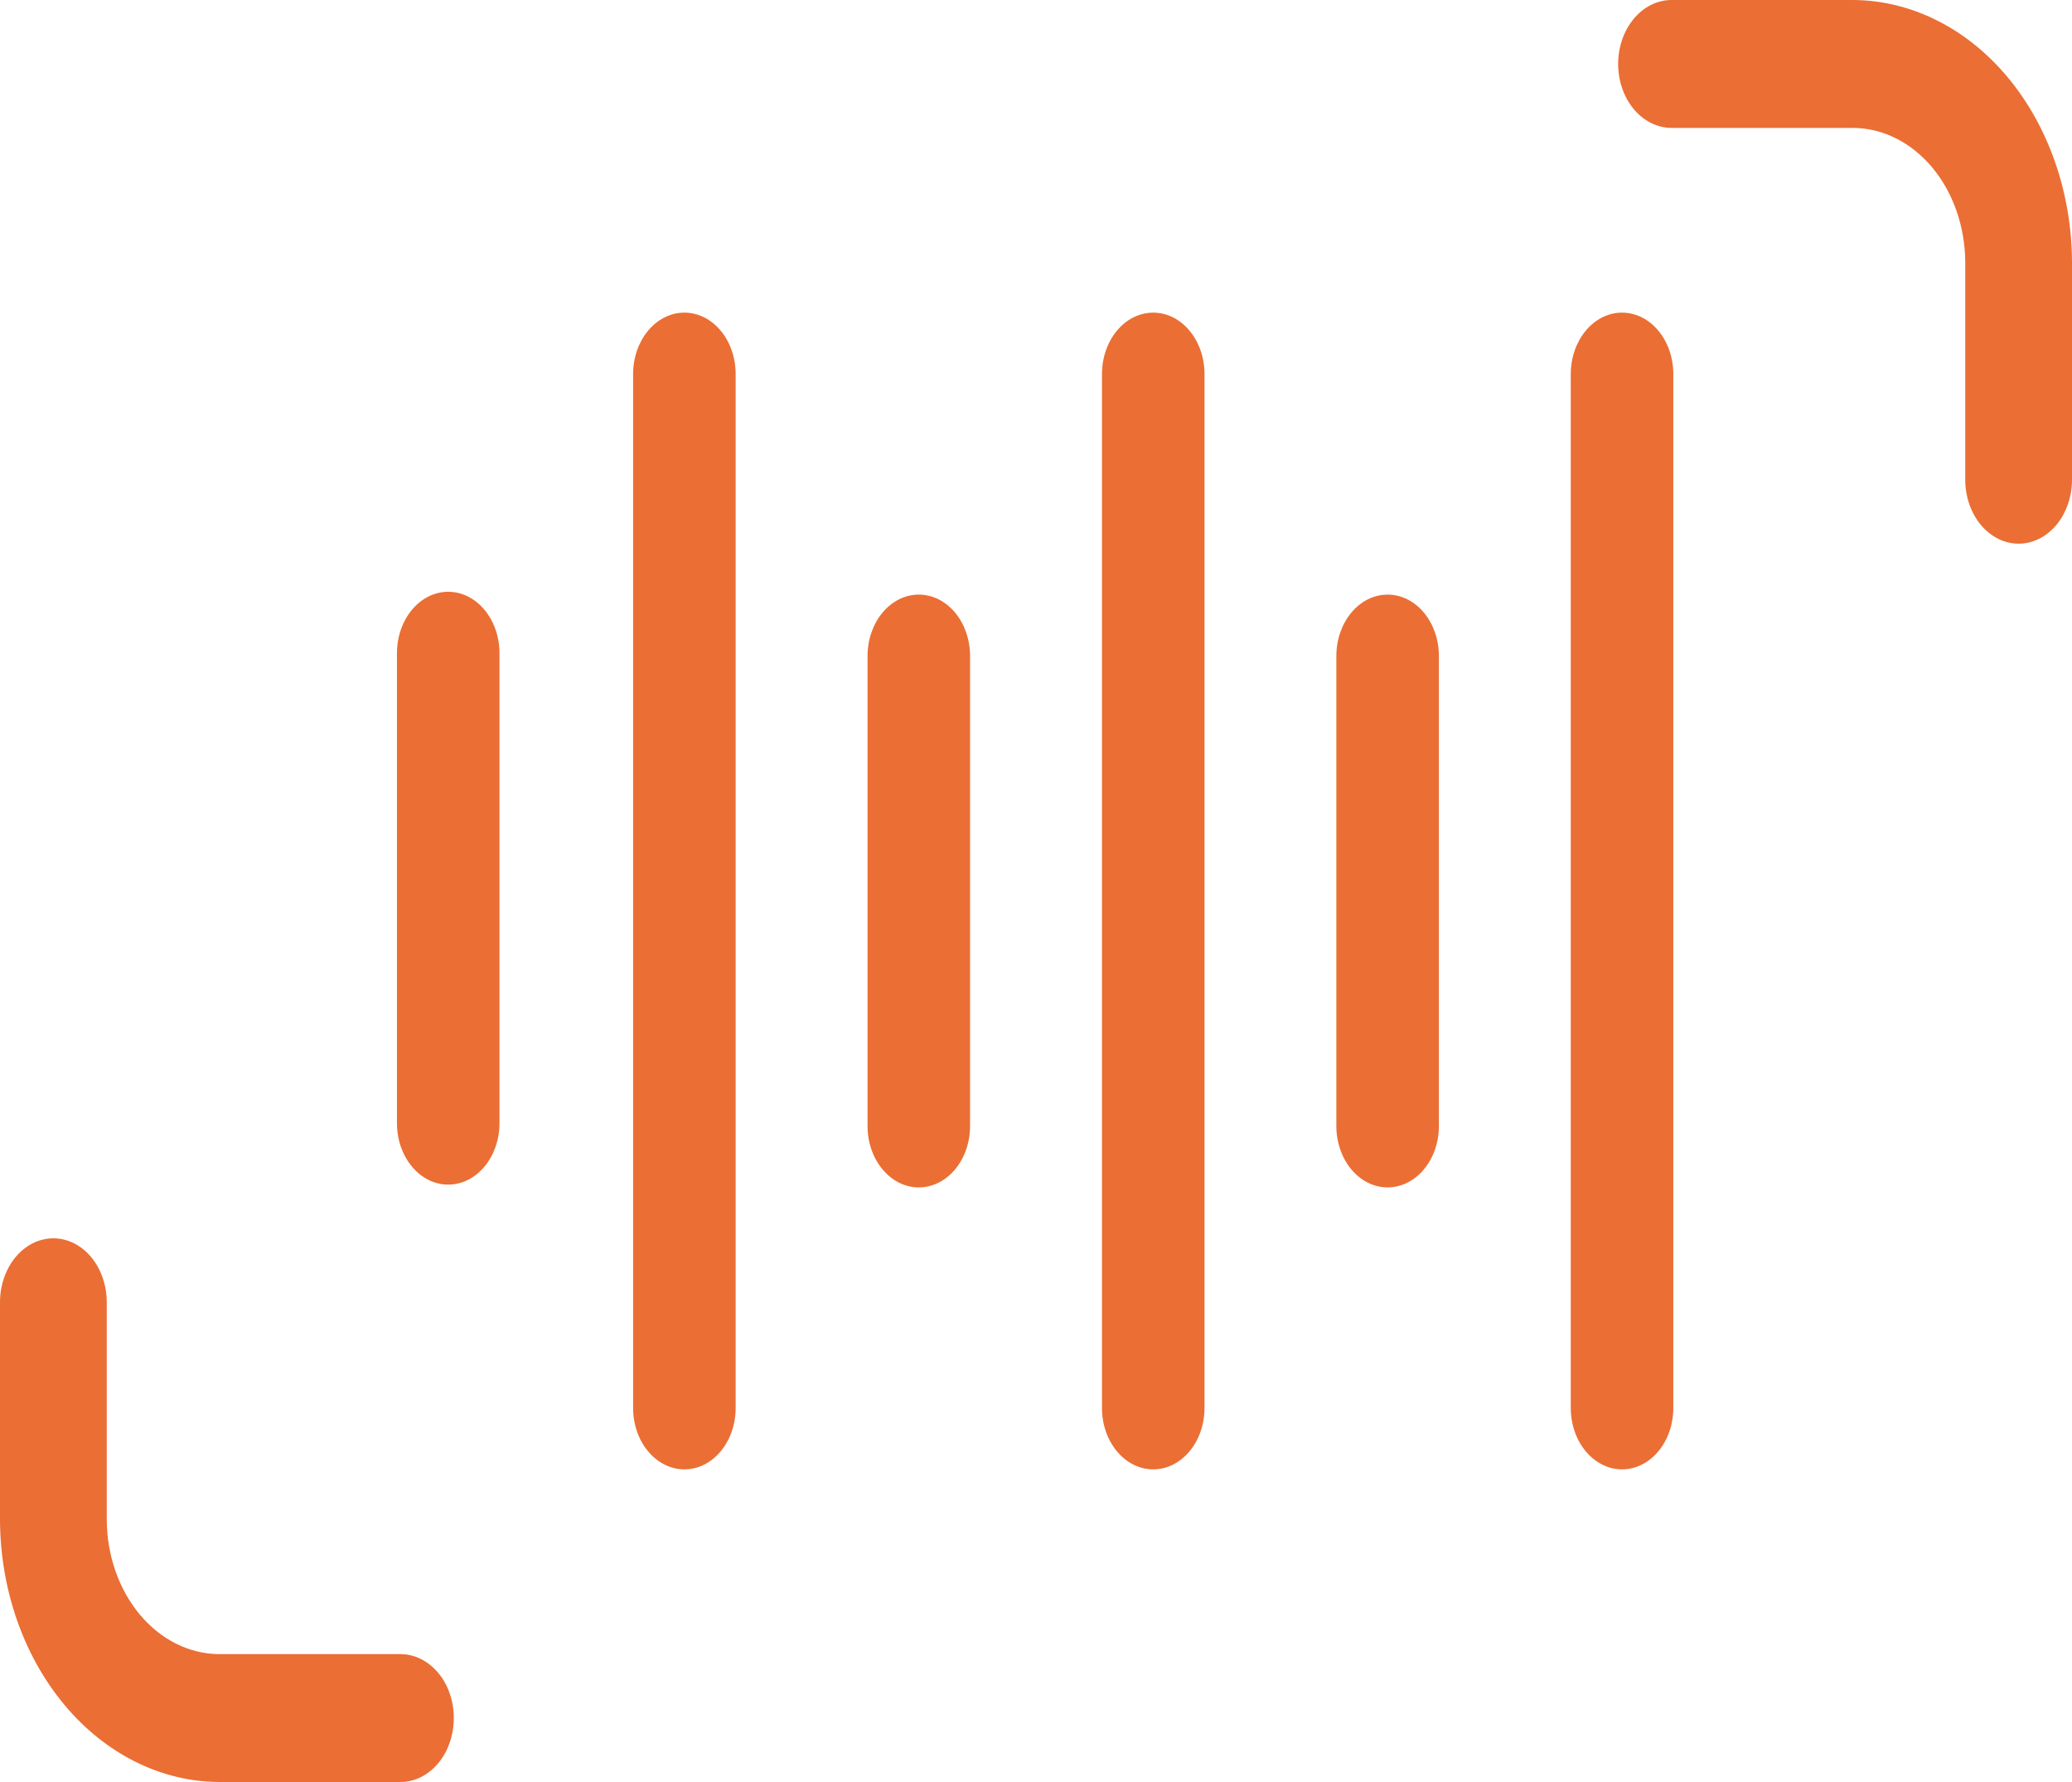
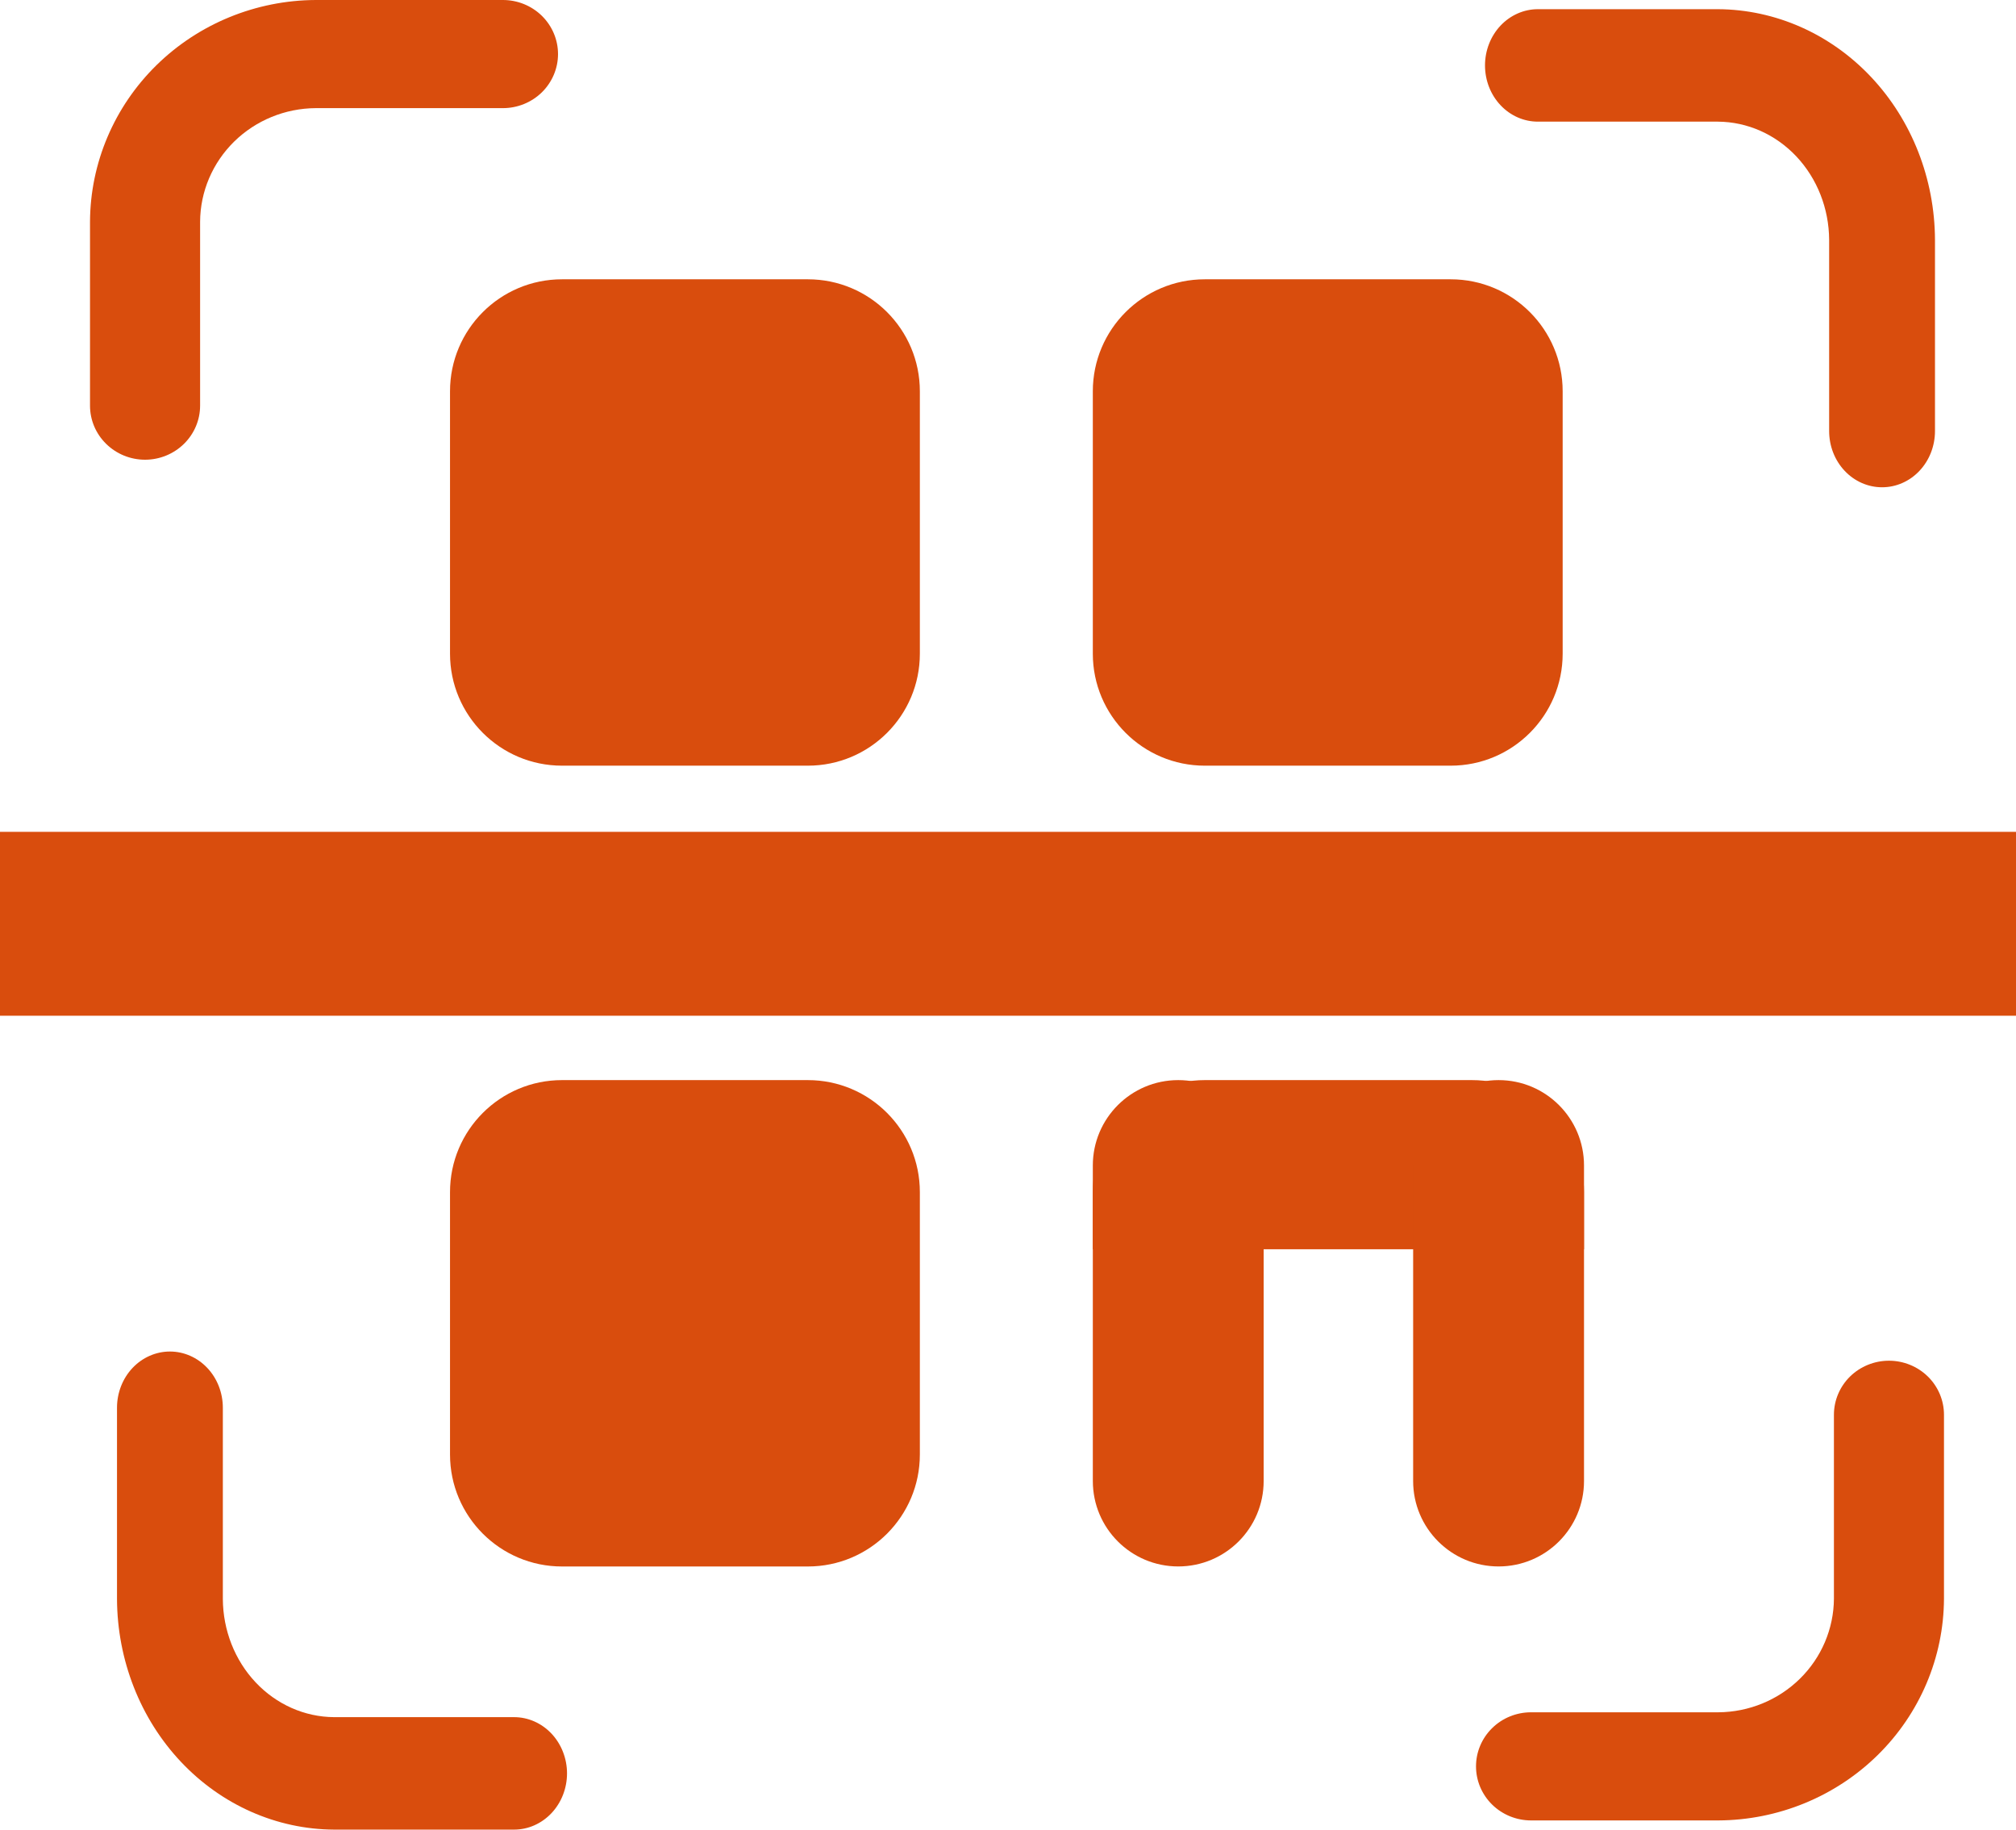
- <svg xmlns="http://www.w3.org/2000/svg" width="50" height="43" viewBox="0 0 50 43" fill="none">
-   <path d="M12.053 15.762C12.053 14.944 11.499 14.28 10.816 14.28C10.133 14.28 9.579 14.944 9.579 15.762V27.103C9.579 27.921 10.133 28.585 10.816 28.585C11.499 28.585 12.053 27.921 12.053 27.103V15.762Z" fill="#EB6E34" />
-   <path d="M17.752 9.026C17.752 8.208 17.199 7.544 16.515 7.544C15.832 7.544 15.278 8.208 15.278 9.026V33.975C15.278 34.793 15.832 35.456 16.515 35.456C17.199 35.456 17.752 34.793 17.752 33.975V9.026Z" fill="#EB6E34" />
-   <path d="M23.409 15.83C23.409 15.011 22.855 14.348 22.172 14.348C21.489 14.348 20.935 15.011 20.935 15.83V27.171C20.935 27.989 21.489 28.652 22.172 28.652C22.855 28.652 23.409 27.989 23.409 27.171V15.83Z" fill="#EB6E34" />
-   <path d="M29.066 9.026C29.066 8.208 28.512 7.544 27.829 7.544C27.145 7.544 26.592 8.208 26.592 9.026V33.975C26.592 34.793 27.145 35.456 27.829 35.456C28.512 35.456 29.066 34.793 29.066 33.975V9.026Z" fill="#EB6E34" />
-   <path d="M34.722 15.83C34.722 15.011 34.168 14.348 33.485 14.348C32.802 14.348 32.248 15.011 32.248 15.83V27.171C32.248 27.989 32.802 28.652 33.485 28.652C34.168 28.652 34.722 27.989 34.722 27.171V15.83Z" fill="#EB6E34" />
-   <path d="M40.379 9.026C40.379 8.208 39.825 7.544 39.142 7.544C38.459 7.544 37.905 8.208 37.905 9.026V33.975C37.905 34.793 38.459 35.456 39.142 35.456C39.825 35.456 40.379 34.793 40.379 33.975V9.026Z" fill="#EB6E34" />
-   <path d="M44.718 0H40.336C39.995 3.44947e-08 39.667 0.163 39.426 0.452C39.184 0.741 39.048 1.134 39.048 1.543C39.048 1.952 39.184 2.345 39.426 2.634C39.667 2.923 39.995 3.086 40.336 3.086H44.718C45.434 3.091 46.12 3.434 46.627 4.041C47.133 4.648 47.42 5.469 47.424 6.328V11.576C47.424 11.985 47.56 12.377 47.801 12.667C48.043 12.956 48.37 13.119 48.712 13.119C49.054 13.119 49.381 12.956 49.623 12.667C49.864 12.377 50 11.985 50 11.576V6.329C49.994 4.653 49.435 3.047 48.446 1.862C47.457 0.677 46.117 0.008 44.718 0Z" fill="#EB6E34" />
-   <path d="M5.282 43H9.663C9.832 43 10 42.96 10.156 42.883C10.312 42.805 10.454 42.691 10.574 42.548C10.694 42.405 10.789 42.235 10.853 42.047C10.918 41.86 10.951 41.66 10.951 41.457C10.951 41.254 10.918 41.054 10.853 40.867C10.789 40.679 10.694 40.509 10.574 40.366C10.454 40.223 10.312 40.109 10.156 40.032C10 39.954 9.832 39.914 9.663 39.914H5.282C4.566 39.909 3.88 39.566 3.374 38.959C2.867 38.352 2.58 37.531 2.576 36.673V31.424C2.576 31.015 2.44 30.622 2.199 30.333C1.957 30.043 1.63 29.881 1.288 29.881C0.946 29.881 0.619 30.043 0.377 30.333C0.136 30.622 0 31.015 0 31.424V36.672C0.006 38.348 0.565 39.953 1.554 41.138C2.543 42.323 3.883 42.992 5.282 43Z" fill="#EB6E34" />
+ <svg xmlns="http://www.w3.org/2000/svg" width="54" height="49" viewBox="0 0 54 49" fill="none">
+   <path d="M29.272 31.927C29.272 30.27 30.615 28.927 32.272 28.927L39.429 28.927C41.086 28.927 42.429 30.27 42.429 31.927V33.457H29.272V31.927Z" fill="#D94D0D" />
+   <path d="M31.56 28.927C32.824 28.927 33.848 29.951 33.848 31.215V39.664C33.848 40.928 32.824 41.952 31.56 41.952C30.296 41.952 29.272 40.928 29.272 39.664V31.215C29.272 29.951 30.296 28.927 31.56 28.927Z" fill="#D94D0D" />
+   <path d="M40.141 28.927C41.404 28.927 42.429 29.951 42.429 31.215V39.664C42.429 40.928 41.404 41.952 40.141 41.952C38.877 41.952 37.852 40.928 37.852 39.664V31.215C37.852 29.951 38.877 28.927 40.141 28.927Z" fill="#D94D0D" />
+   <path d="M46.016 0.246H41.194C40.818 0.246 40.458 0.405 40.192 0.687C39.926 0.97 39.777 1.353 39.777 1.752C39.777 2.152 39.926 2.535 40.192 2.817C40.458 3.1 40.818 3.258 41.194 3.258H46.016C46.805 3.263 47.56 3.598 48.117 4.19C48.675 4.783 48.99 5.585 48.995 6.422V11.544C48.995 11.944 49.144 12.327 49.41 12.609C49.676 12.892 50.037 13.05 50.413 13.05C50.789 13.05 51.149 12.892 51.415 12.609C51.681 12.327 51.83 11.944 51.83 11.544V6.423C51.823 4.787 51.209 3.221 50.12 2.064C49.031 0.907 47.556 0.254 46.016 0.246Z" fill="#D94D0D" />
+   <path d="M2.411 5.938L2.411 10.864C2.411 11.248 2.566 11.616 2.843 11.887C3.119 12.159 3.494 12.312 3.885 12.312C4.276 12.312 4.651 12.159 4.928 11.887C5.204 11.616 5.36 11.248 5.36 10.864V5.938C5.364 5.133 5.692 4.362 6.272 3.792C6.852 3.223 7.637 2.901 8.457 2.896H13.472C13.863 2.896 14.238 2.743 14.515 2.472C14.791 2.2 14.947 1.832 14.947 1.448C14.947 1.064 14.791 0.696 14.515 0.424C14.238 0.153 13.863 -3.43323e-05 13.472 -3.43323e-05H8.458C6.857 0.007 5.323 0.635 4.19 1.747C3.058 2.859 2.418 4.365 2.411 5.938Z" fill="#D94D0D" />
+   <path d="M8.948 49H13.77C14.146 49 14.506 48.841 14.772 48.559C15.038 48.276 15.188 47.894 15.188 47.494C15.188 47.095 15.038 46.712 14.772 46.429C14.506 46.147 14.146 45.988 13.77 45.988H8.948C8.159 45.983 7.404 45.648 6.847 45.056C6.289 44.464 5.974 43.662 5.969 42.824L5.969 37.702C5.969 37.303 5.82 36.919 5.554 36.637C5.288 36.355 4.928 36.196 4.552 36.196C4.176 36.196 3.815 36.355 3.549 36.637C3.283 36.919 3.134 37.303 3.134 37.702L3.134 42.823C3.141 44.459 3.755 46.026 4.844 47.182C5.933 48.339 7.408 48.992 8.948 49Z" fill="#D94D0D" />
+   <path d="M52.071 42.815V37.89C52.071 37.506 51.916 37.138 51.64 36.866C51.363 36.595 50.988 36.442 50.597 36.442C50.206 36.442 49.831 36.595 49.554 36.866C49.278 37.138 49.123 37.506 49.123 37.89V42.815C49.118 43.621 48.79 44.392 48.21 44.961C47.63 45.531 46.845 45.853 46.025 45.858H41.01C40.619 45.858 40.244 46.01 39.968 46.282C39.691 46.553 39.536 46.922 39.536 47.306C39.536 47.69 39.691 48.058 39.968 48.33C40.244 48.601 40.619 48.754 41.01 48.754H46.024C47.626 48.747 49.159 48.119 50.292 47.007C51.425 45.895 52.064 44.388 52.071 42.815Z" fill="#D94D0D" />
+   <rect x="12.054" y="28.927" width="12.585" height="13.026" rx="3" fill="#D94D0D" />
+   <rect x="12.054" y="7.48" width="12.585" height="13.026" rx="3" fill="#D94D0D" />
+   <rect x="29.272" y="7.48" width="12.585" height="13.026" rx="3" fill="#D94D0D" />
+   <rect y="22.278" width="54" height="4.925" fill="#D94D0D" />
</svg>
